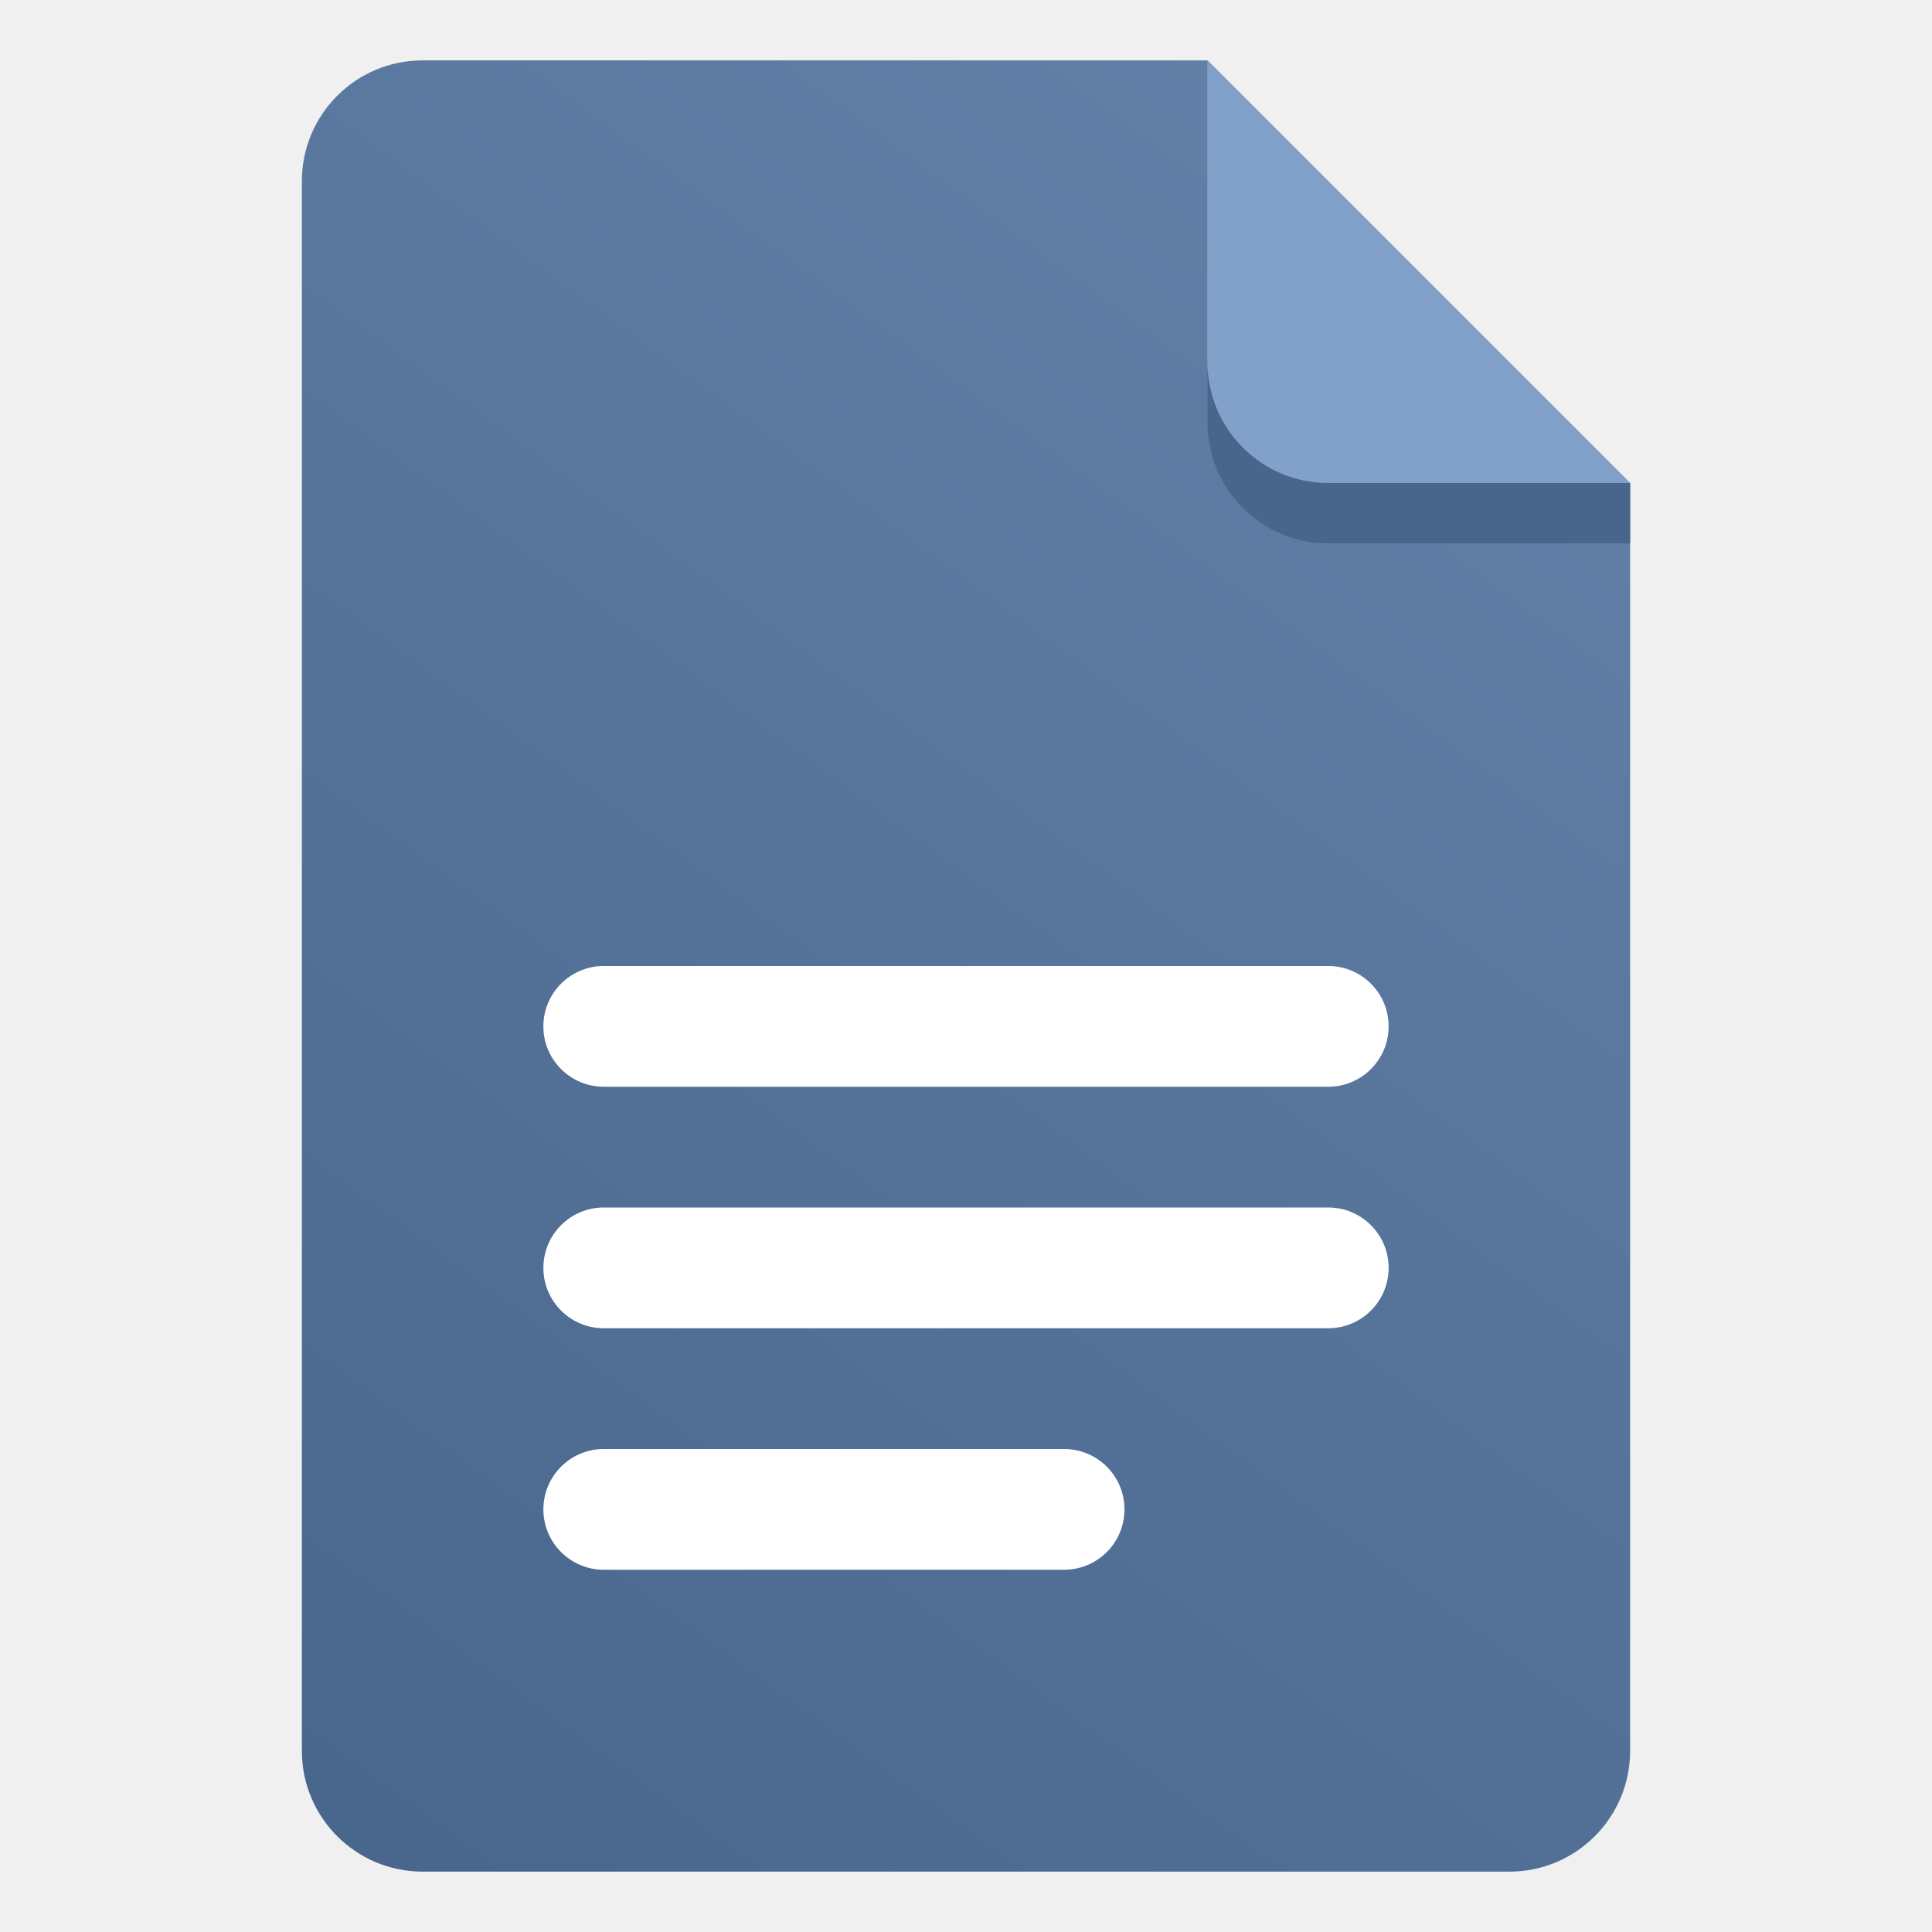
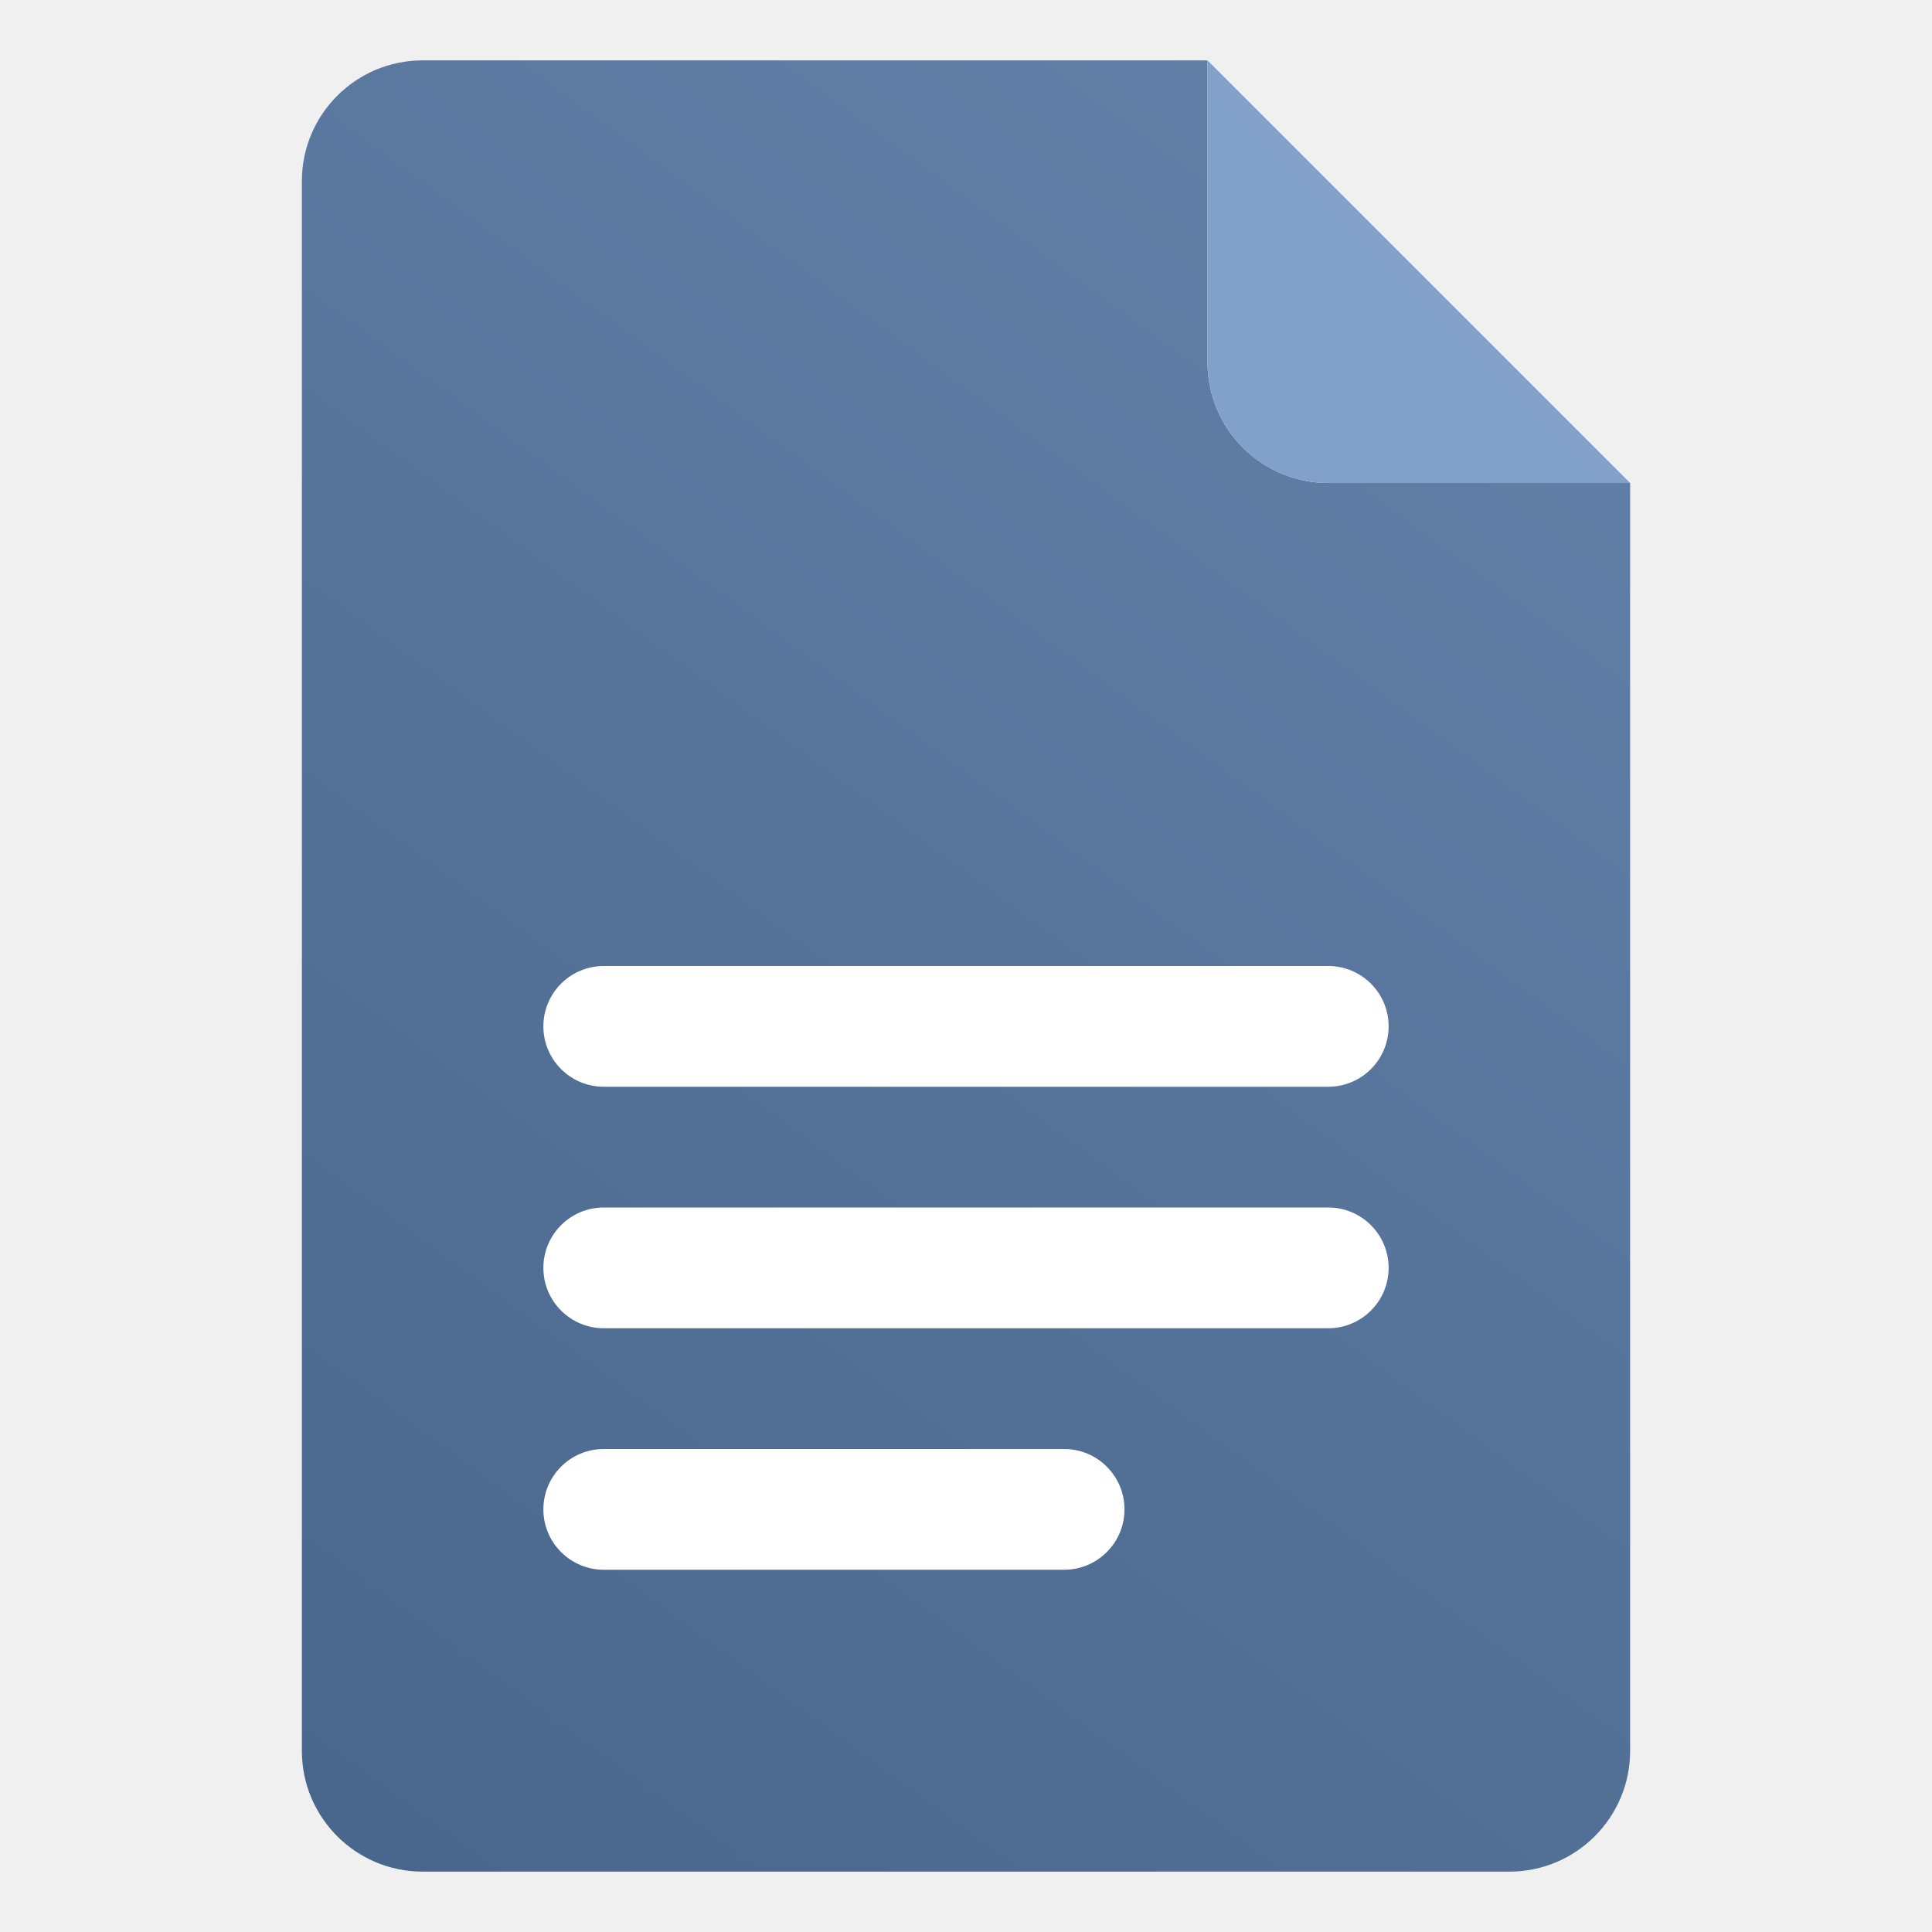
<svg xmlns="http://www.w3.org/2000/svg" width="256" height="256" viewBox="0 0 256 256" fill="none">
-   <path d="M160 8V48C160 56.837 167.163 64 176 64H216V232C216 240.837 208.837 248 200 248H56C47.163 248 40 240.837 40 232V24C40 15.163 47.163 8 56 8H160Z" fill="url(#paint0_linear_4482_875)" />
+   <path d="M160 8V48C160 56.837 167.163 64 176 64H216V232C216 240.837 208.837 248 200 248H56C47.163 248 40 240.837 40 232V24C40 15.163 47.163 8 56 8H160Z" fill="url(#paint0_linear_4873_860)" />
  <rect x="72" y="128" width="112" height="16" rx="8" fill="white" />
  <rect x="72" y="160" width="112" height="16" rx="8" fill="white" />
  <rect x="72" y="192" width="77" height="16" rx="8" fill="white" />
-   <path d="M160 8L216 64V72H176C167.163 72 160 64.837 160 56V8Z" fill="#48658B" />
  <path d="M160 8L216 64H176C167.163 64 160 56.837 160 48V8Z" fill="#82A1CA" />
  <defs>
-     <linearGradient id="paint0_linear_4482_875" x1="216" y1="8" x2="40" y2="248" gradientUnits="userSpaceOnUse">
+     <linearGradient id="paint0_linear_4873_860" x1="216" y1="8" x2="40" y2="248" gradientUnits="userSpaceOnUse">
      <stop stop-color="#6582AA" />
      <stop offset="1" stop-color="#48658B" />
    </linearGradient>
  </defs>
</svg>
